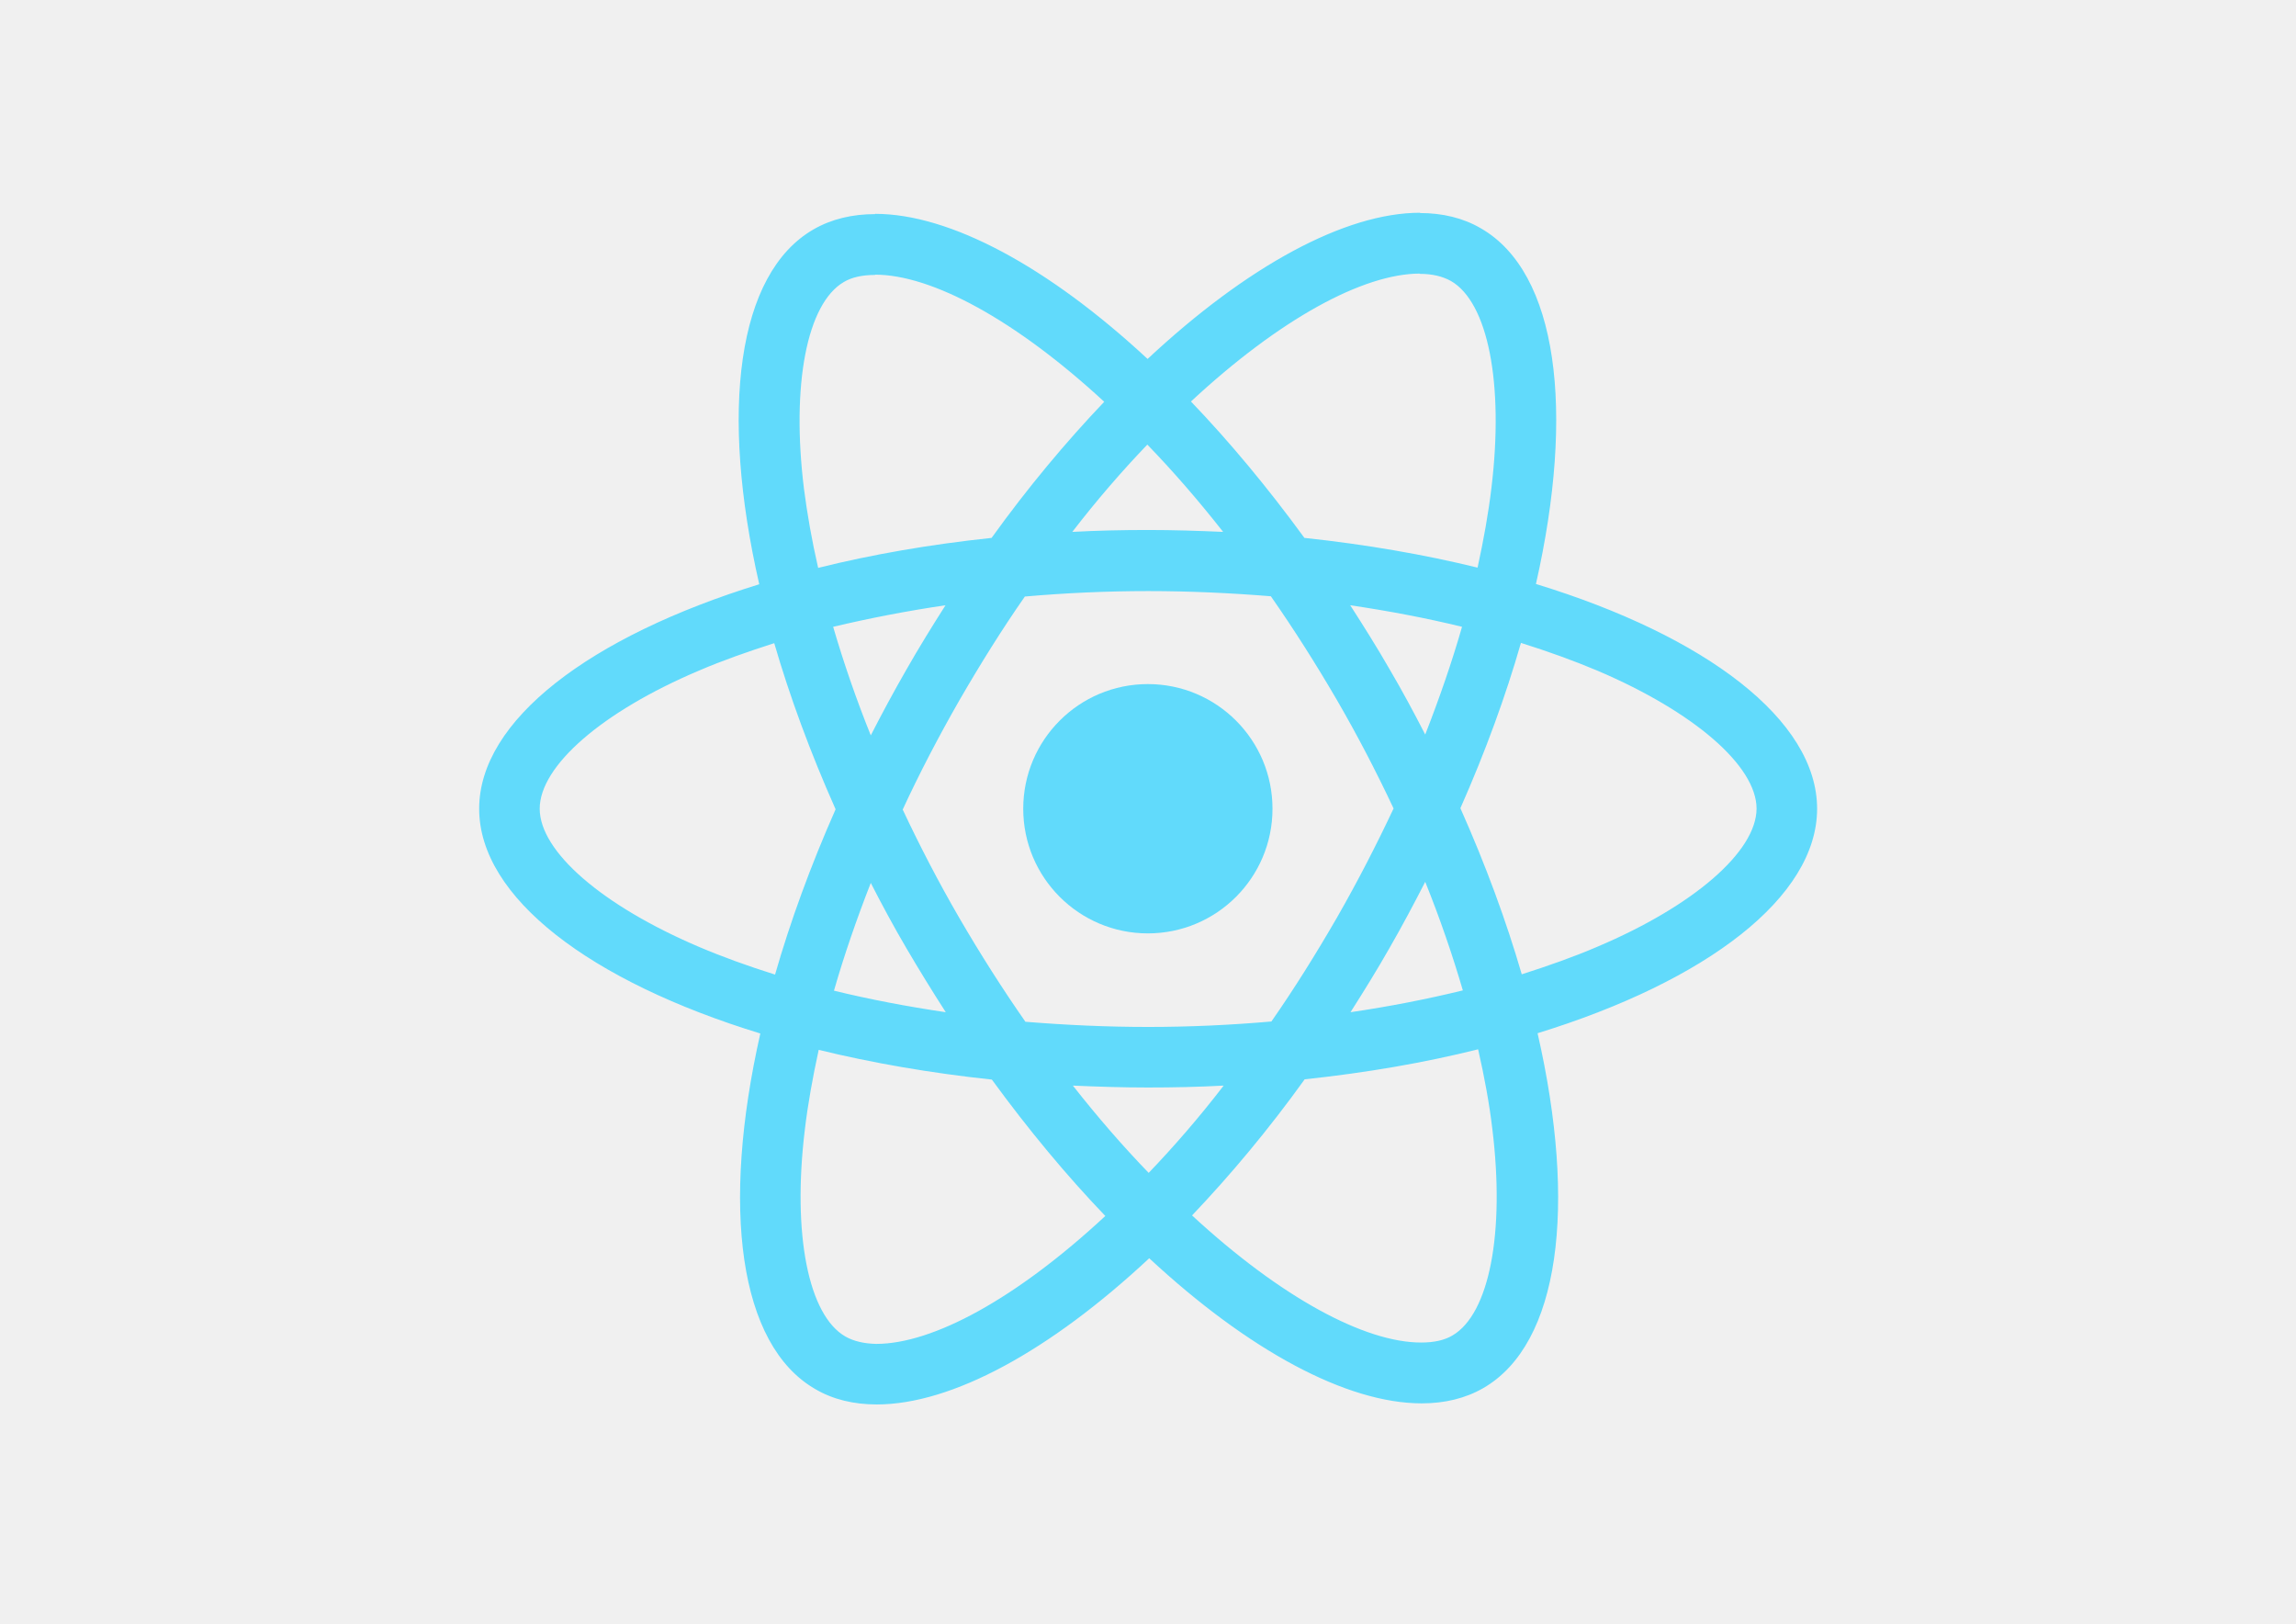
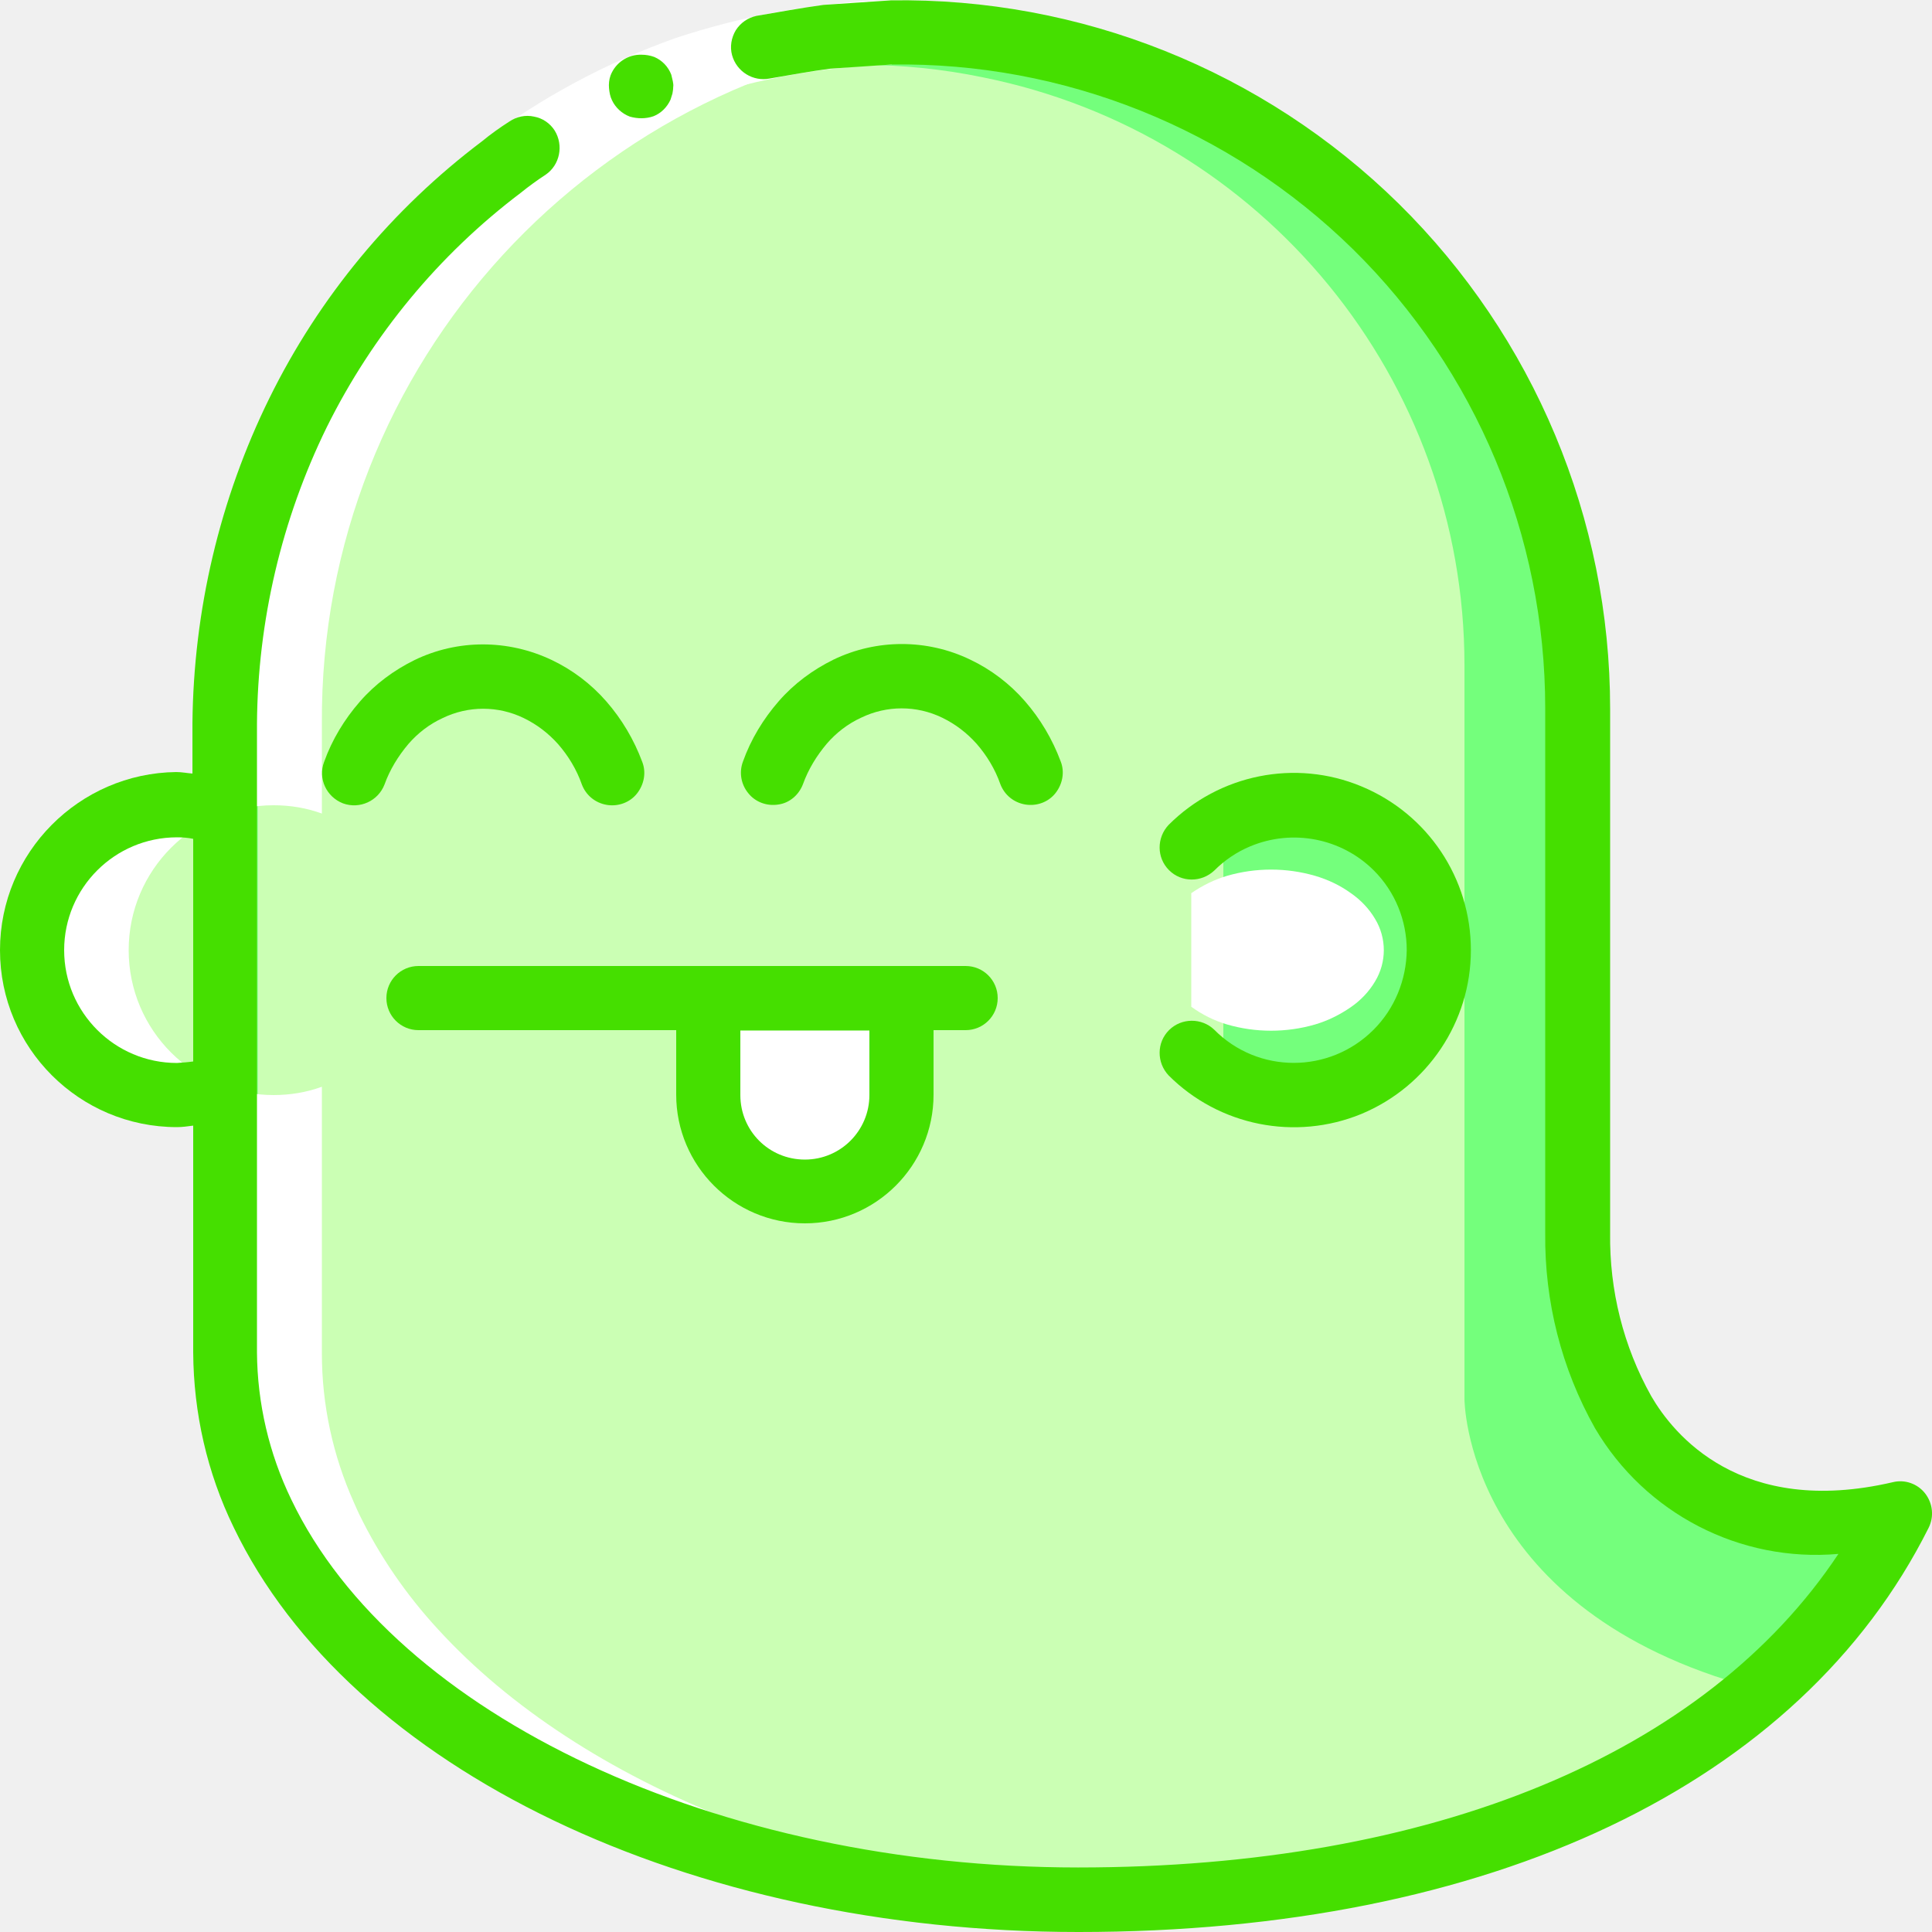
- <svg xmlns="http://www.w3.org/2000/svg" viewBox="0 0 841.9 595.3">
-   <g fill="#61DAFB">
-     <path d="M666.3 296.5c0-32.5-40.7-63.3-103.1-82.4 14.4-63.6 8-114.2-20.2-130.4-6.5-3.8-14.1-5.6-22.4-5.6v22.3c4.6 0 8.3.9 11.4 2.6 13.6 7.8 19.5 37.5 14.9 75.7-1.1 9.4-2.9 19.3-5.1 29.4-19.6-4.8-41-8.5-63.5-10.9-13.5-18.5-27.5-35.3-41.6-50 32.6-30.3 63.2-46.9 84-46.9V78c-27.5 0-63.5 19.6-99.9 53.6-36.4-33.8-72.4-53.2-99.9-53.2v22.3c20.7 0 51.4 16.5 84 46.6-14 14.7-28 31.4-41.3 49.9-22.6 2.4-44 6.1-63.6 11-2.3-10-4-19.7-5.2-29-4.7-38.2 1.1-67.9 14.6-75.8 3-1.8 6.9-2.6 11.5-2.6V78.5c-8.4 0-16 1.8-22.6 5.6-28.1 16.2-34.4 66.7-19.9 130.1-62.2 19.2-102.7 49.9-102.7 82.3 0 32.5 40.7 63.3 103.1 82.4-14.4 63.6-8 114.2 20.2 130.4 6.5 3.8 14.1 5.6 22.5 5.6 27.5 0 63.5-19.6 99.9-53.6 36.4 33.8 72.4 53.2 99.9 53.2 8.4 0 16-1.8 22.6-5.6 28.1-16.2 34.4-66.7 19.9-130.1 62-19.1 102.5-49.9 102.5-82.3zm-130.2-66.7c-3.7 12.9-8.3 26.2-13.5 39.5-4.1-8-8.4-16-13.1-24-4.6-8-9.5-15.8-14.4-23.4 14.2 2.1 27.9 4.7 41 7.9zm-45.8 106.5c-7.8 13.5-15.8 26.3-24.1 38.2-14.9 1.3-30 2-45.2 2-15.1 0-30.2-.7-45-1.9-8.3-11.9-16.4-24.6-24.2-38-7.6-13.1-14.5-26.4-20.8-39.8 6.2-13.4 13.2-26.8 20.7-39.9 7.8-13.5 15.8-26.3 24.1-38.2 14.9-1.3 30-2 45.2-2 15.1 0 30.2.7 45 1.9 8.3 11.9 16.4 24.6 24.2 38 7.6 13.1 14.5 26.4 20.8 39.8-6.3 13.4-13.2 26.8-20.7 39.9zm32.3-13c5.4 13.4 10 26.8 13.8 39.8-13.1 3.2-26.9 5.9-41.2 8 4.9-7.7 9.8-15.6 14.4-23.7 4.6-8 8.9-16.1 13-24.1zM421.2 430c-9.3-9.6-18.6-20.3-27.8-32 9 .4 18.2.7 27.5.7 9.4 0 18.7-.2 27.8-.7-9 11.7-18.3 22.4-27.5 32zm-74.4-58.9c-14.2-2.1-27.9-4.7-41-7.9 3.7-12.9 8.3-26.2 13.5-39.5 4.1 8 8.4 16 13.1 24 4.7 8 9.5 15.8 14.4 23.4zM420.7 163c9.3 9.6 18.6 20.3 27.8 32-9-.4-18.2-.7-27.5-.7-9.4 0-18.7.2-27.8.7 9-11.7 18.3-22.4 27.5-32zm-74 58.9c-4.9 7.7-9.8 15.6-14.4 23.7-4.6 8-8.9 16-13 24-5.4-13.4-10-26.8-13.8-39.8 13.1-3.1 26.9-5.8 41.2-7.9zm-90.5 125.2c-35.4-15.1-58.3-34.9-58.3-50.6 0-15.7 22.9-35.6 58.3-50.6 8.6-3.7 18-7 27.7-10.1 5.7 19.6 13.2 40 22.5 60.9-9.2 20.8-16.6 41.1-22.2 60.6-9.9-3.1-19.3-6.5-28-10.2zM310 490c-13.6-7.8-19.5-37.5-14.9-75.7 1.1-9.4 2.9-19.3 5.1-29.4 19.6 4.8 41 8.5 63.5 10.9 13.5 18.5 27.5 35.3 41.6 50-32.6 30.3-63.2 46.9-84 46.9-4.5-.1-8.3-1-11.3-2.7zm237.2-76.2c4.7 38.2-1.1 67.9-14.6 75.8-3 1.8-6.9 2.6-11.5 2.6-20.7 0-51.4-16.5-84-46.6 14-14.7 28-31.4 41.3-49.9 22.6-2.4 44-6.1 63.6-11 2.3 10.1 4.1 19.8 5.2 29.1zm38.5-66.7c-8.6 3.7-18 7-27.7 10.1-5.7-19.6-13.2-40-22.5-60.9 9.2-20.8 16.6-41.1 22.2-60.6 9.9 3.1 19.3 6.5 28.1 10.2 35.4 15.1 58.3 34.9 58.3 50.6-.1 15.7-23 35.6-58.4 50.6zM320.8 78.4z" />
-     <circle cx="420.9" cy="296.5" r="45.7" />
-     <path d="M520.5 78.1z" />
+ <svg xmlns="http://www.w3.org/2000/svg" version="1.1" id="layer_1" x="0px" y="0px" viewBox="0 0 512 512" style="enable-background:new 0 0 512 512;" xml:space="preserve">
+   <style type="text/css">
+ 	.st0{fill:#CBFFB4;}
+ 	.st1{fill:#74FF7C;}
+ 	.st2{fill:#FFFFFF;}
+ 	.st3{fill:#45DF00;}
+ </style>
+   <path class="st0" d="M59.7,288c-4.1,1.5-8.4,2.2-12.8,2.2c-21.2,0-38.4-17.2-38.4-38.4s17.2-38.4,38.4-38.4c4.4,0,8.7,0.7,12.8,2.2" />
+   <path class="st1" d="M503.4,401.1c-8.9,17.6-21.1,33.3-35.9,46.2c-42.6,37.5-107.5,56.2-181.7,56.2c-2.1,0-4.3,0-6.4-0.2  c-80.6-1.3-150.7-29.8-188.9-71.7c-8.4-9.1-15.5-19.4-20.9-30.5c-0.5-1-0.9-2-1.4-3.1c-5.6-12.5-8.5-25.9-8.5-39.6V191.8  c0-98.6,77.9-181.7,176.5-183.2c14.3-0.3,28.6,1.2,42.5,4.4c81.6,18.6,139.4,91.1,139.4,174.7v139.1c-0.2,16.6,3.9,33,12,47.4  C441.4,393.7,465.4,409.9,503.4,401.1z" />
+   <path class="st0" d="M460.8,446.2c-42.8,36.9-107.3,56-181.3,57.1c-80.6-1.3-150.7-29.8-188.9-71.7c-8.4-9.1-15.5-19.4-20.9-30.5  c-0.5-1-0.9-2-1.4-3.1V176.3c0.2-88.1,71.8-159.3,159.9-159.1c10.8,0,21.7,1.1,32.3,3.3c74.2,14.9,127.6,80.1,127.6,155.8v194.5  C388.1,370.7,388.1,424.8,460.8,446.2z" />
+   <path class="st1" d="M324.2,224.6c15-15,39.3-15,54.3,0c15,15,15,39.3,0,54.3s-39.3,15-54.3,0" />
+   <path class="st2" d="M315.7,236.7c2.9-2,6.1-3.6,9.5-4.6c7.6-2.2,15.7-2.2,23.3,0c3.4,1,6.6,2.5,9.5,4.6c2.6,1.8,4.8,4.1,6.4,6.8  c3.1,5.1,3.1,11.5,0,16.6c-1.6,2.7-3.8,5-6.4,6.8c-2.9,2-6.1,3.6-9.5,4.6c-7.6,2.2-15.7,2.2-23.3,0c-3.4-1-6.6-2.6-9.5-4.7" />
+   <path class="st2" d="M187.7,264.6h51.2v25.6c0,14.1-11.5,25.6-25.6,25.6c-14.1,0-25.6-11.5-25.6-25.6V264.6z" />
+   <path class="st2" d="M46.9,290.2c4.4,0,8.7-0.7,12.8-2.2v70.5c0,13.6,2.9,27.1,8.5,39.6c0.4,1,0.9,2,1.4,3.1  c5.4,11.2,12.5,21.4,20.9,30.5c38.2,41.9,108.3,70.4,188.9,71.7c2.1,0.2,4.3,0.2,6.4,0.2c5.2,0,10.4-0.1,15.6-0.3  c-79.1-2.1-147.6-30.3-185.3-71.5c-8.4-9.1-15.5-19.4-20.9-30.5c-0.5-1-0.9-2-1.4-3.1c-5.6-12.5-8.5-25.9-8.5-39.6V288  c-4.1,1.5-8.4,2.2-12.8,2.2c-21.2,0-38.4-17.2-38.4-38.4s17.2-38.4,38.4-38.4c4.4,0,8.7,0.7,12.8,2.2v-23.8  C84.7,96.4,157.9,16.7,253.1,9.2c-5.6-0.4-11.2-0.7-16.9-0.6C137.6,10.1,59.7,93.2,59.7,191.8v23.8c-4.1-1.5-8.4-2.2-12.8-2.2  c-21.2,0-38.4,17.2-38.4,38.4S25.7,290.2,46.9,290.2z" />
+   <path class="st2" d="M502.2,403.2c0.4-0.7,0.9-1.4,1.2-2.1c-2.4,0.6-4.7,1-7,1.4C498.3,402.8,500.2,403.1,502.2,403.2z" />
+   <path class="st2" d="M236.3,17.1c-17.6,0.5-35,3.6-51.7,9.1c-16.6,5.9-32.2,14.3-46.3,24.9c-21.8,16.4-39.4,37.7-51.4,62.1  c-12,24.5-18.3,51.3-18.5,78.6H51.2c0.2-29.9,7.2-59.3,20.3-86.2c13.2-26.8,32.6-50.1,56.5-68.1c15.5-11.7,32.7-20.9,51-27.4  c18.4-6.1,37.6-9.5,57-10.1L236.3,17.1z" />
+   <g>
+     <path class="st3" d="M166.9,30.9c2.1,0.6,4.3,0.6,6.3-0.1c2-0.8,3.6-2.4,4.5-4.4l0.5-1.6c0.1-0.6,0.2-1.1,0.2-1.7   c0.1-0.5,0-1.1-0.1-1.6c-0.1-0.6-0.3-1.1-0.4-1.7c-0.8-2.1-2.4-3.8-4.5-4.7c-1.1-0.4-2.2-0.6-3.4-0.6c-3.6-0.1-6.9,2.1-8.2,5.5   c-0.4,1.1-0.5,2.3-0.4,3.4c0.1,1.1,0.3,2.2,0.8,3.2C163.1,28.5,164.8,30.1,166.9,30.9z" />
+     <path class="st3" d="M46.9,298.7c1.4,0,2.8-0.2,4.3-0.4v60.1c0.1,16.1,3.7,31.9,10.7,46.3C92.7,468.9,182.6,512,285.8,512   c109.1,0,191.2-39,225.3-107.1c1.5-3,1.1-6.5-0.9-9.1c-2-2.6-5.4-3.8-8.6-3c-40.4,9.4-58.2-12.8-64-22.8   c-7.4-13.2-11.1-28.1-10.9-43.2V187.8c0-50.3-20.2-98.5-56-133.8C334.8,18.7,286.3-0.7,236,0.1l-17.8,1.2   c-5.9,0.8-11.8,1.9-17.7,2.9C198.2,4.7,196.3,6,195,8c-1.2,2-1.6,4.4-1,6.6c1.2,4.4,5.6,7.1,10,6.2c5.3-0.9,10.7-1.9,16-2.6   l16.2-1.1c45.7-0.7,89.8,17,122.4,49c32.6,32.1,50.9,75.9,50.9,121.6v139.1c-0.2,18.1,4.3,35.9,13.2,51.7   c13.3,22.6,38.4,35.6,64.5,33.3c-35.2,53-107.4,83.1-201.5,83.1c-95.3,0-181-40.1-208.5-97.5c-5.9-12.2-9-25.5-9.1-39V191.8   c0.2-27.2,6.5-54.1,18.5-78.6c12.1-24.4,29.7-45.7,51.4-62.1c2.1-1.7,4.3-3.3,6.6-4.8c3.8-2.6,4.8-7.8,2.4-11.7   c-1.2-1.9-3.2-3.3-5.5-3.7c-2.2-0.5-4.6,0-6.5,1.3c-2.5,1.6-4.9,3.3-7.2,5.2c-23.9,18-43.2,41.3-56.4,68.1   c-13.2,26.8-20.1,56.3-20.4,86.1v13.4c-1.4-0.1-2.8-0.4-4.3-0.4C21,204.9,0,225.9,0,251.8S21,298.7,46.9,298.7z M46.9,221.9   c1.4,0,2.9,0.1,4.3,0.4v59c-1.4,0.2-2.8,0.3-4.3,0.4c-16.5,0-29.9-13.4-29.9-29.9S30.4,221.9,46.9,221.9z" />
+     <path class="st3" d="M364,272.9c-11.7,11.7-30.6,11.7-42.2,0c-3.3-3.2-8.7-3.2-12,0.1c-3.3,3.3-3.3,8.6-0.1,12   c13.4,13.4,33.6,17.4,51.1,10.2c17.5-7.3,29-24.4,29-43.4s-11.4-36.1-29-43.4c-17.5-7.3-37.7-3.2-51.1,10.2   c-3.2,3.4-3.2,8.7,0.1,12c3.3,3.3,8.6,3.3,12,0.1c2.7-2.7,5.9-4.9,9.5-6.4c11.2-4.7,24.2-2.2,32.8,6.4c5.6,5.6,8.7,13.2,8.7,21.1   C372.7,259.7,369.6,267.3,364,272.9L364,272.9z" />
+     <path class="st3" d="M109.9,174.9c-5.5,2.7-10.5,6.4-14.5,11c-4.1,4.7-7.4,10.1-9.5,16c-1.7,4.4,0.6,9.3,5,11c4.4,1.6,9.3-0.6,11-5   c1.4-3.9,3.6-7.5,6.3-10.7c2.5-2.9,5.6-5.3,9.1-6.9c6.8-3.3,14.7-3.3,21.5,0c3.5,1.7,6.5,4,9.1,6.9c2.7,3.1,4.9,6.7,6.3,10.7   c1.1,2.9,3.6,4.9,6.6,5.4c3,0.5,6.1-0.6,8-3c1.9-2.4,2.5-5.6,1.4-8.4c-2.2-5.9-5.4-11.3-9.5-16c-4-4.6-9-8.4-14.5-11   C134.6,169.4,121.3,169.4,109.9,174.9z" />
+     <path class="st3" d="M212.8,207.8c1.4-3.9,3.6-7.5,6.3-10.7c2.5-2.9,5.6-5.3,9.1-6.9c6.8-3.3,14.7-3.3,21.5,0   c3.5,1.7,6.5,4,9.1,6.9c2.7,3.1,4.9,6.7,6.3,10.7c1.1,2.9,3.6,4.9,6.6,5.4c3,0.5,6.1-0.6,8-3c1.9-2.4,2.5-5.6,1.4-8.4   c-2.2-5.9-5.4-11.3-9.5-16c-4-4.6-9-8.4-14.5-11c-11.4-5.5-24.8-5.5-36.2,0c-5.5,2.7-10.5,6.4-14.5,11c-4.1,4.7-7.4,10.1-9.5,16   c-1.1,2.9-0.5,6.1,1.4,8.4c1.9,2.4,5,3.5,8,3C209.2,212.8,211.7,210.7,212.8,207.8L212.8,207.8z" />
+     <path class="st3" d="M110.9,256c-4.7,0-8.5,3.8-8.5,8.5c0,4.7,3.8,8.5,8.5,8.5h68.3v17.1c0,18.8,15.3,34.1,34.1,34.1   s34.1-15.3,34.1-34.1v-17.1h8.5c4.7,0,8.5-3.8,8.5-8.5c0-4.7-3.8-8.5-8.5-8.5H110.9z M230.4,273.1v17.1c0,9.4-7.6,17.1-17.1,17.1   s-17.1-7.6-17.1-17.1v-17.1H230.4z" />
  </g>
</svg>
